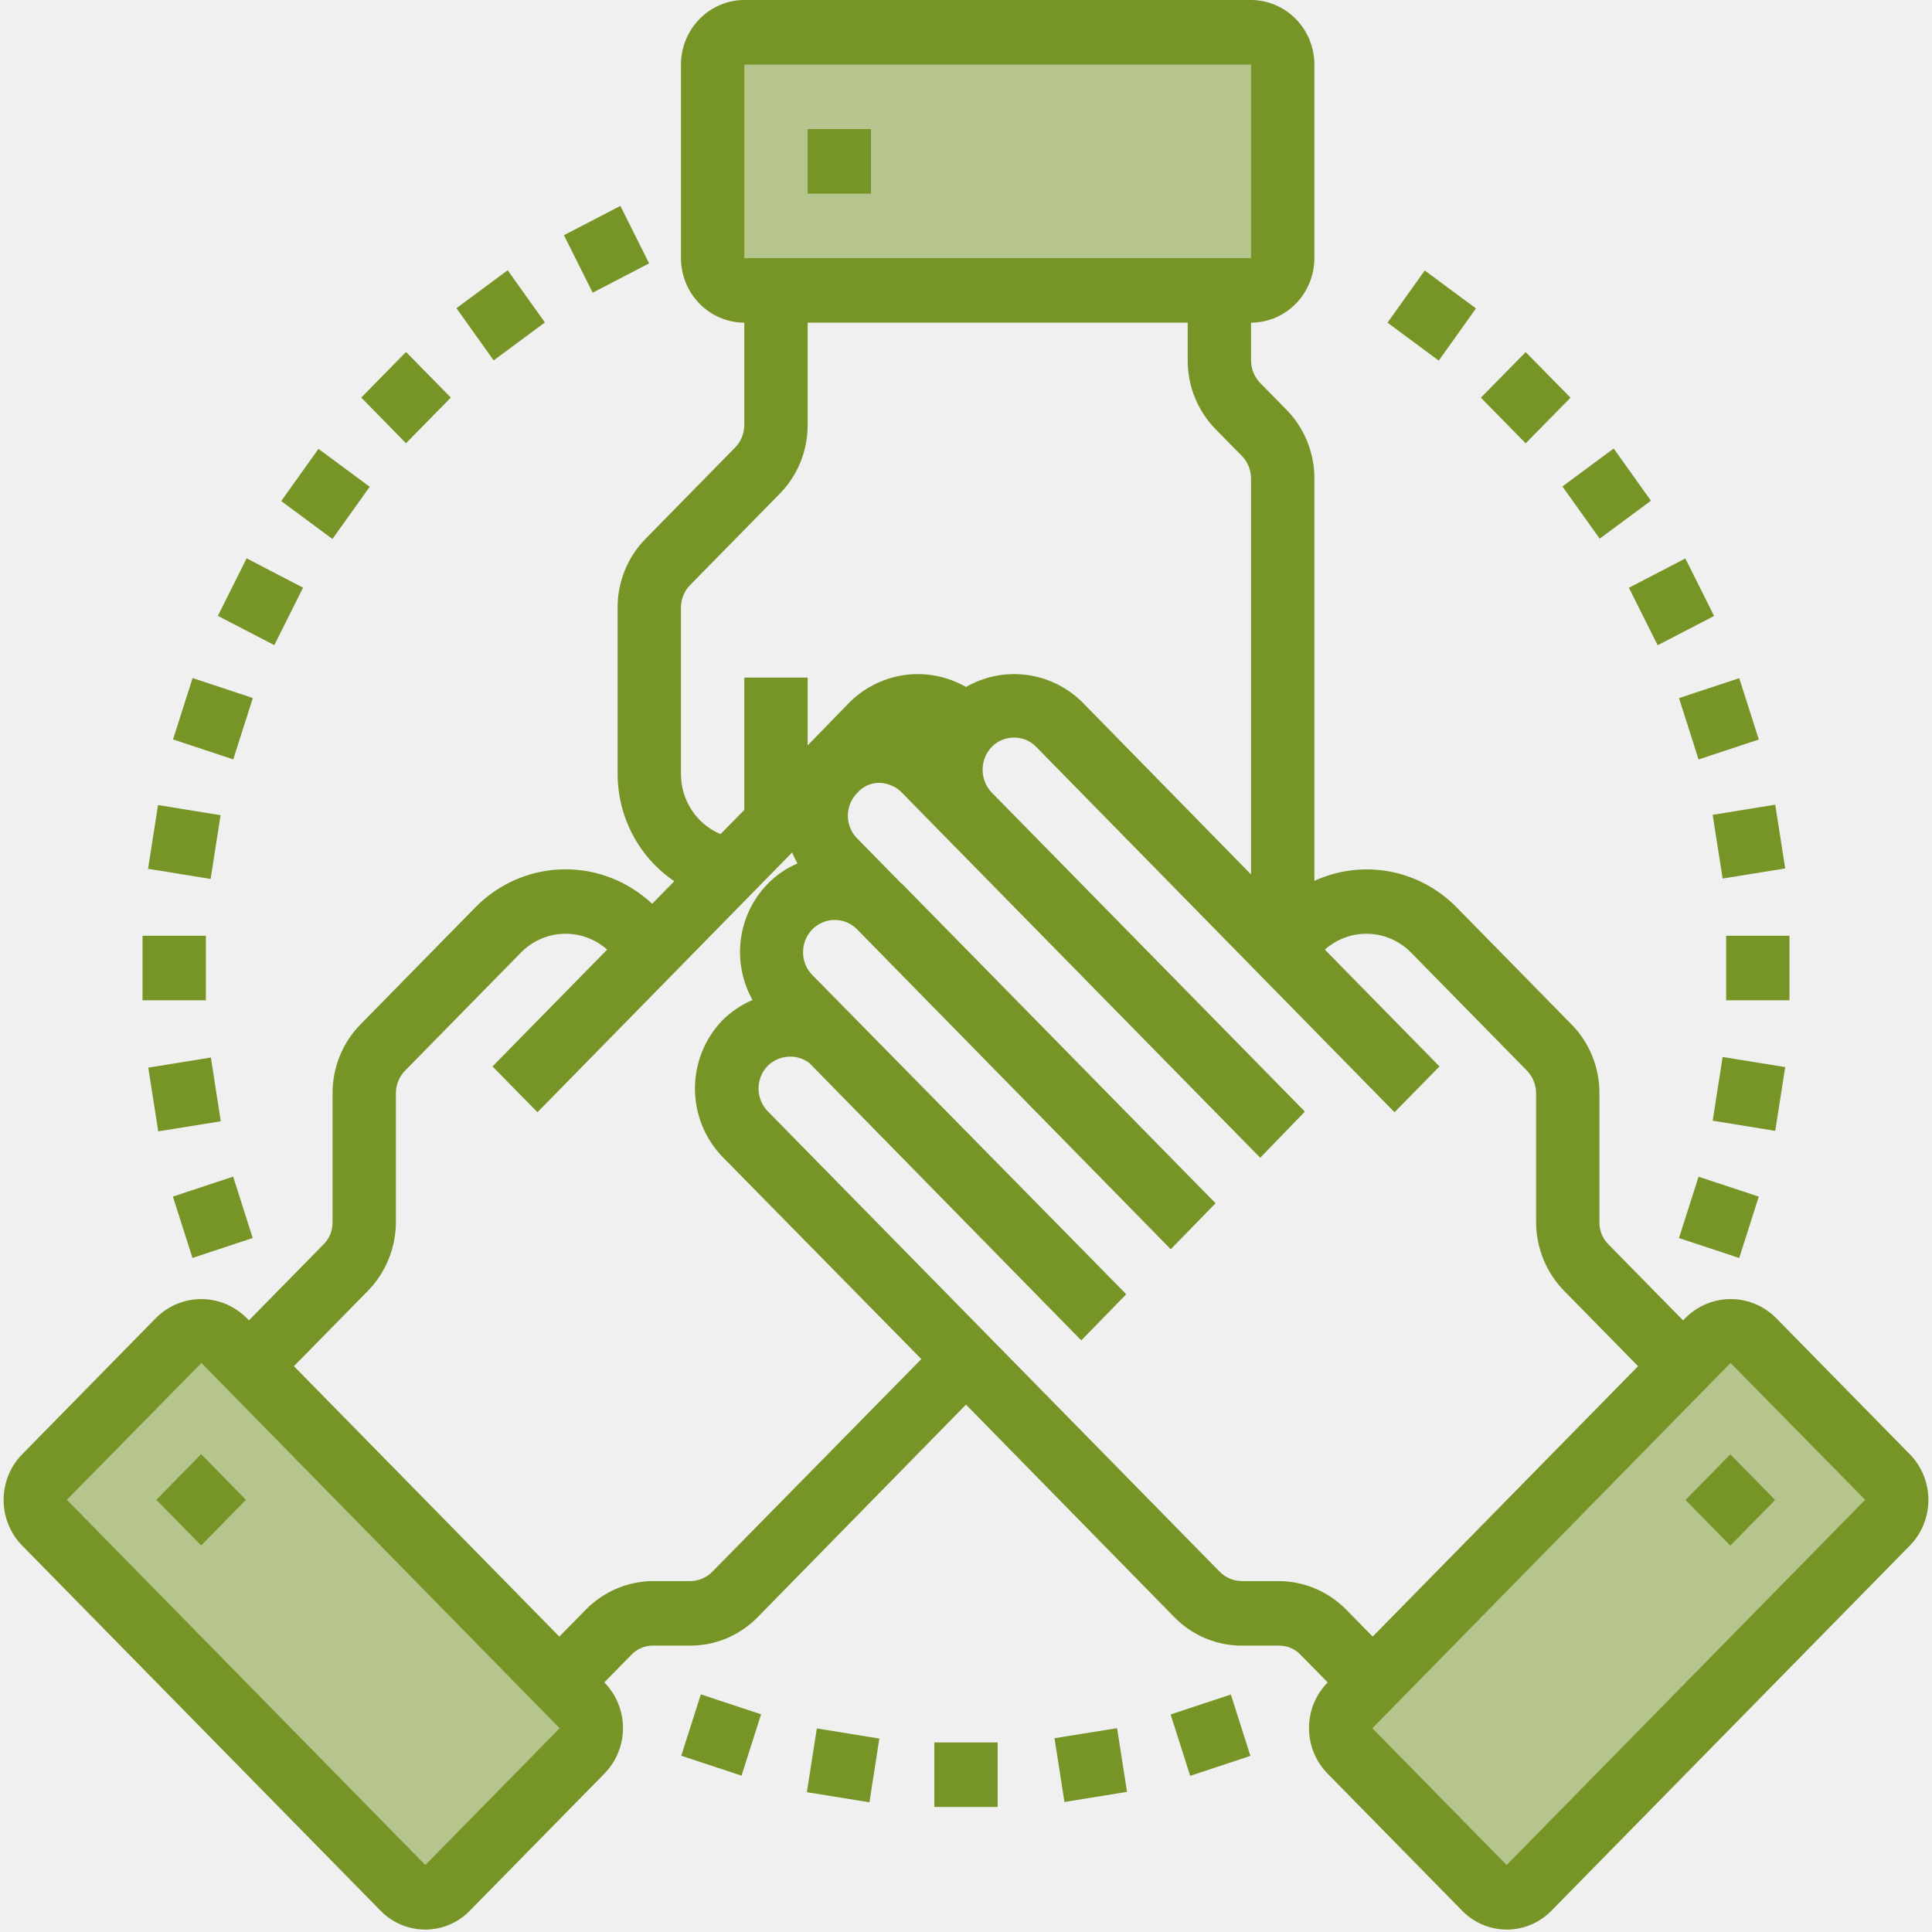
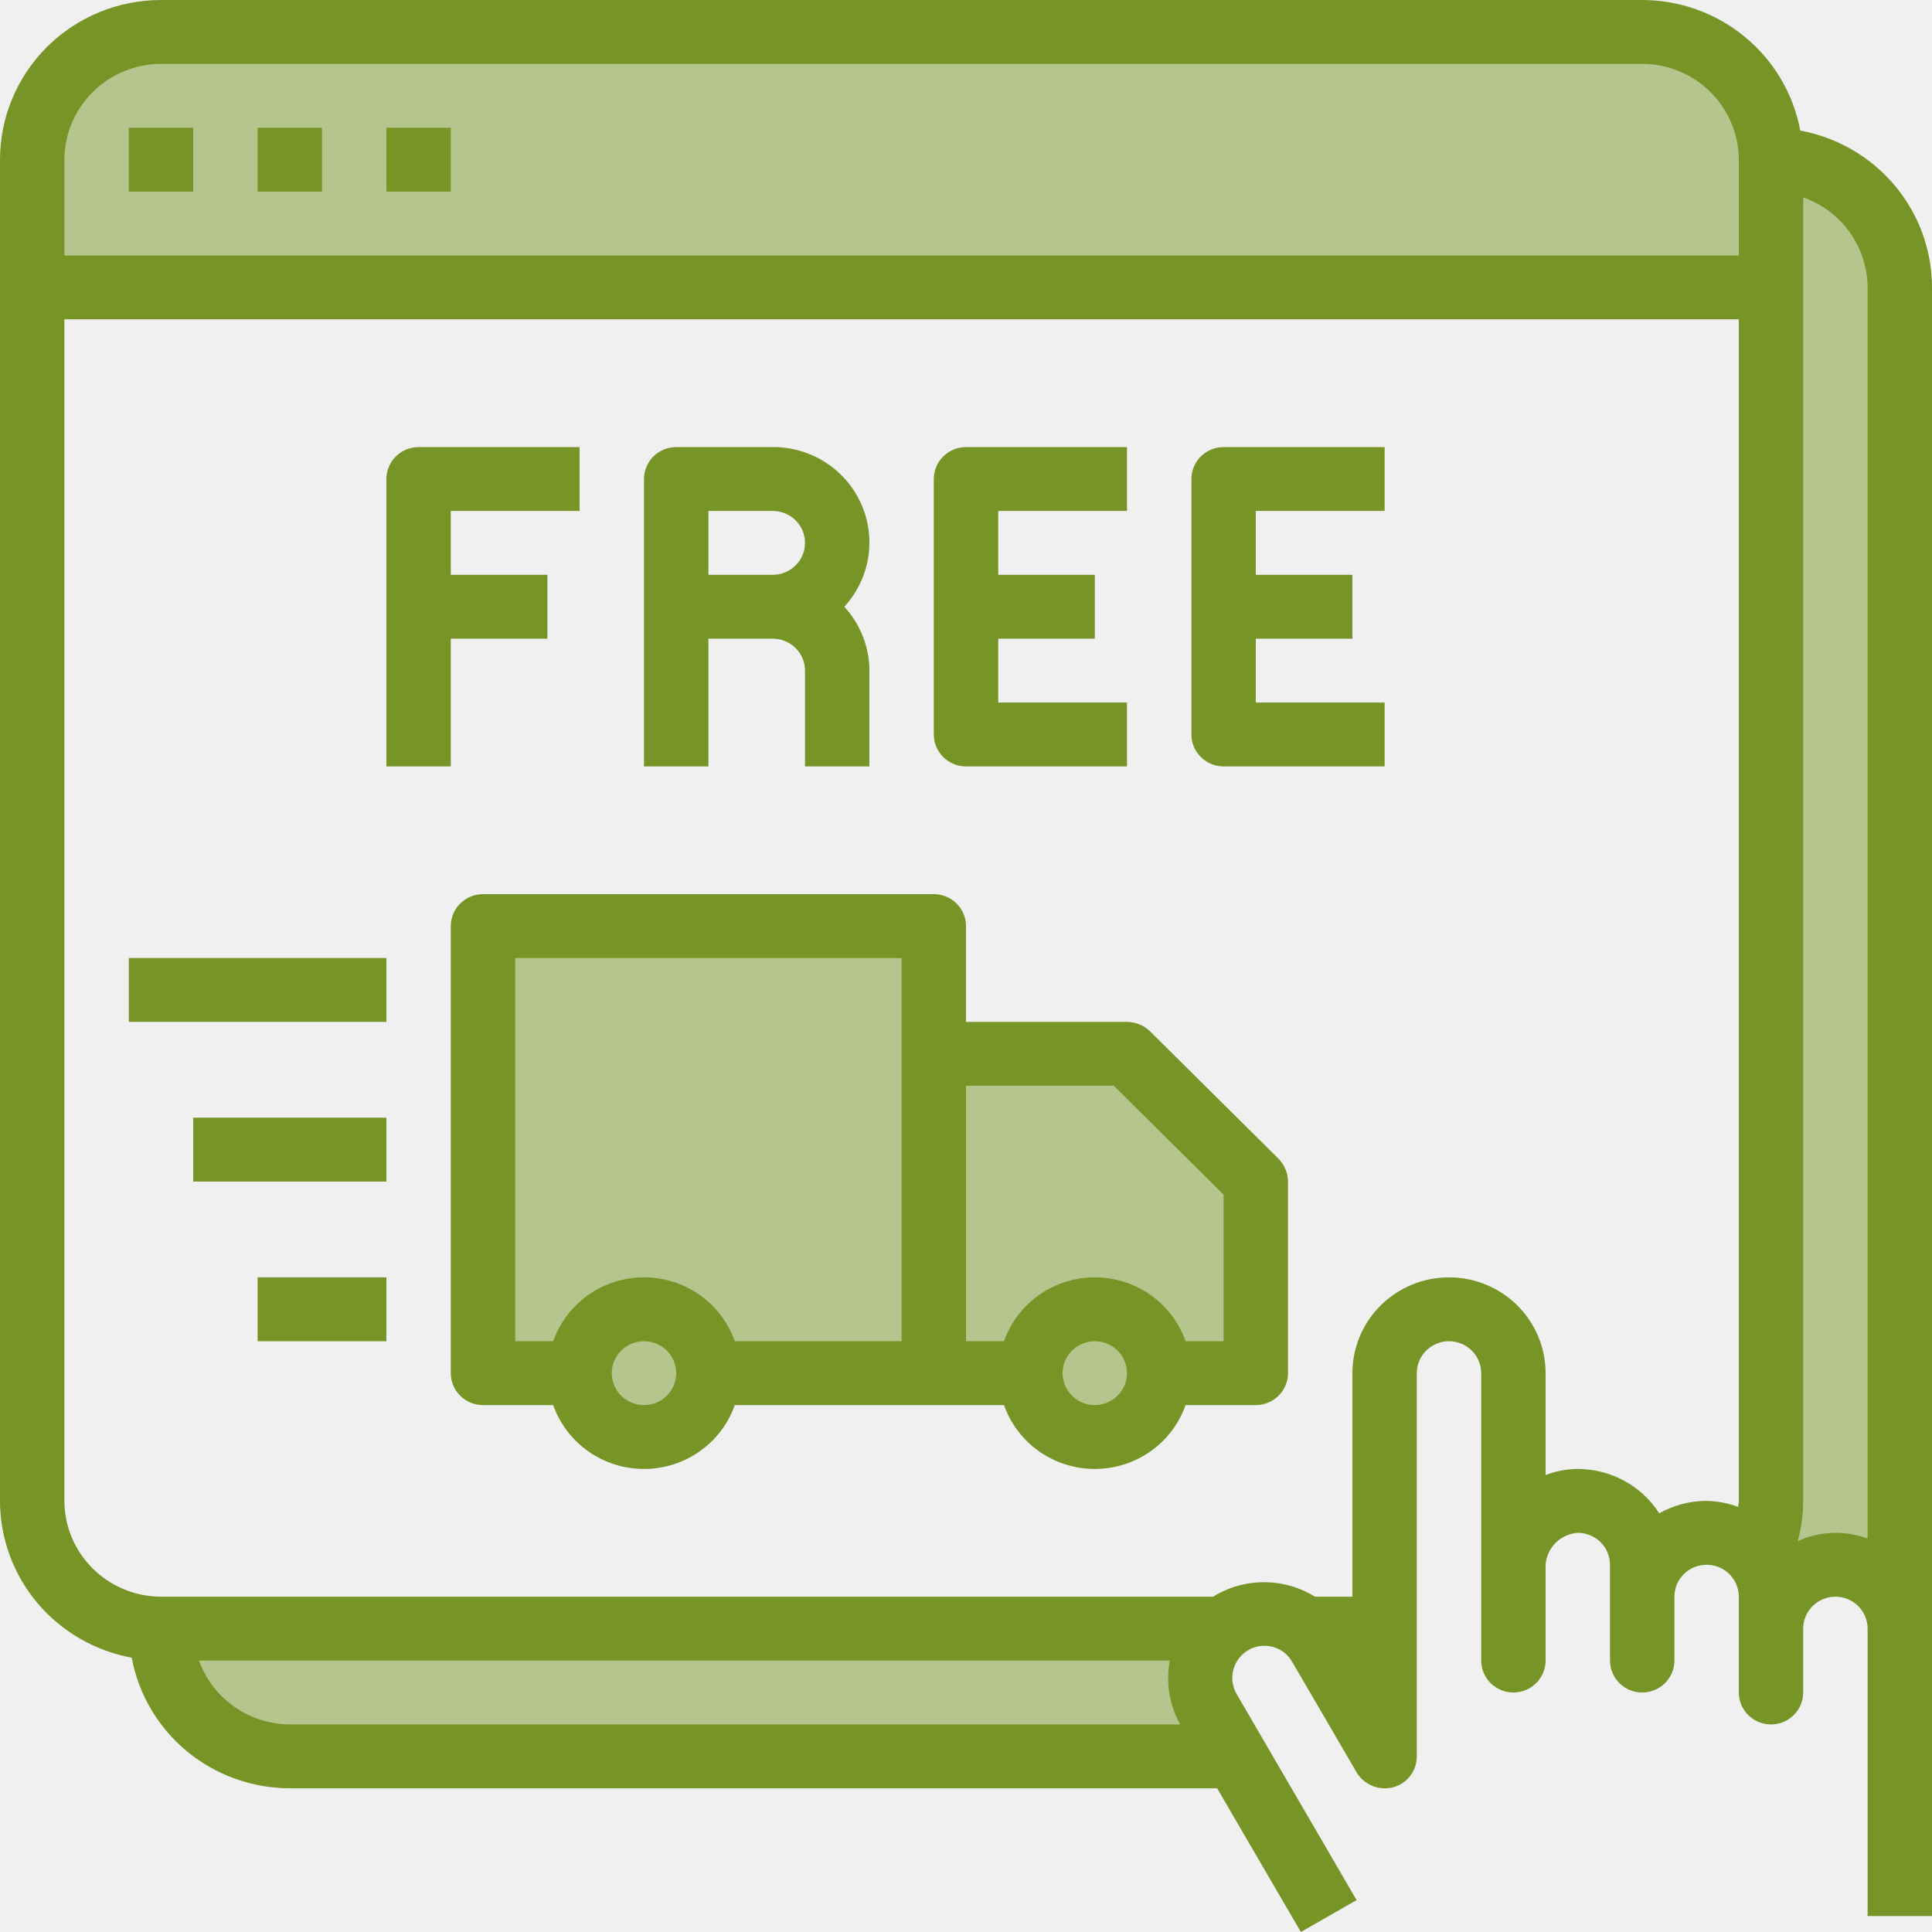
<svg xmlns="http://www.w3.org/2000/svg" width="52" height="52" viewBox="0 0 52 52" fill="none">
-   <g clip-path="url(#clip0_34_934)">
-     <path d="M36.946 45.282L45.3 36.771L45.982 36.077C46.059 35.994 46.153 35.928 46.256 35.884C46.359 35.839 46.47 35.816 46.583 35.816C46.695 35.816 46.806 35.839 46.909 35.884C47.012 35.928 47.106 35.994 47.184 36.077L50.798 39.759C50.957 39.922 51.046 40.142 51.046 40.371C51.046 40.6 50.957 40.821 50.798 40.983L41.157 50.815C40.996 50.977 40.778 51.069 40.551 51.069C40.325 51.069 40.107 50.977 39.946 50.815L36.332 47.123C36.173 46.961 36.084 46.741 36.084 46.511C36.084 46.282 36.173 46.062 36.332 45.899L36.946 45.282Z" fill="#B6C48D" />
-     <path d="M15.063 45.282L15.668 45.899C15.827 46.062 15.916 46.282 15.916 46.511C15.916 46.741 15.827 46.961 15.668 47.123L12.054 50.815C11.893 50.977 11.675 51.069 11.448 51.069C11.222 51.069 11.004 50.977 10.843 50.815L1.202 40.983C1.043 40.821 0.954 40.6 0.954 40.371C0.954 40.142 1.043 39.922 1.202 39.759L4.816 36.077C4.895 35.993 4.989 35.928 5.093 35.883C5.197 35.838 5.309 35.815 5.422 35.816C5.533 35.817 5.643 35.84 5.746 35.885C5.848 35.93 5.941 35.995 6.018 36.077L6.7 36.771L15.055 45.282H15.063Z" fill="#B6C48D" />
-     <path d="M19.18 6.314V1.737C19.18 1.507 19.27 1.286 19.43 1.123C19.59 0.96 19.807 0.868 20.033 0.868H33.672C33.898 0.868 34.115 0.96 34.275 1.123C34.435 1.286 34.525 1.507 34.525 1.737V6.948C34.525 7.178 34.435 7.399 34.275 7.562C34.115 7.725 33.898 7.816 33.672 7.816H20.033C19.807 7.816 19.59 7.725 19.43 7.562C19.27 7.399 19.18 7.178 19.18 6.948V6.314Z" fill="#B6C48D" />
-     <path d="M21.738 3.474H23.443V5.211H21.738V3.474Z" fill="#779426" />
-     <path d="M4.208 40.368L5.414 39.139L6.619 40.368L5.414 41.596L4.208 40.368Z" fill="#779426" />
-     <path d="M51.403 39.142L47.789 35.46C47.465 35.142 47.032 34.965 46.583 34.965C46.133 34.965 45.7 35.142 45.376 35.46L45.3 35.538L43.296 33.497C43.217 33.42 43.153 33.327 43.111 33.224C43.068 33.121 43.047 33.01 43.049 32.898V29.424C43.05 29.081 42.984 28.74 42.855 28.423C42.727 28.105 42.538 27.817 42.299 27.574L39.188 24.404C38.696 23.91 38.068 23.578 37.388 23.454C36.708 23.331 36.007 23.419 35.377 23.709V12.88C35.378 12.536 35.312 12.196 35.183 11.878C35.054 11.561 34.865 11.272 34.627 11.03L33.928 10.318C33.847 10.237 33.783 10.141 33.739 10.035C33.695 9.929 33.673 9.816 33.672 9.701V8.685C34.124 8.683 34.557 8.5 34.876 8.175C35.196 7.849 35.376 7.408 35.377 6.948V1.737C35.376 1.277 35.196 0.836 34.876 0.51C34.557 0.185 34.124 0.001 33.672 0H20.033C19.581 0.001 19.148 0.185 18.829 0.51C18.509 0.836 18.329 1.277 18.328 1.737V6.948C18.329 7.408 18.509 7.849 18.829 8.175C19.148 8.5 19.581 8.683 20.033 8.685V11.438C20.032 11.553 20.009 11.666 19.966 11.772C19.922 11.878 19.858 11.974 19.777 12.054L17.373 14.504C17.134 14.746 16.945 15.035 16.817 15.352C16.688 15.67 16.622 16.01 16.623 16.353V20.843C16.626 21.413 16.767 21.974 17.033 22.475C17.299 22.976 17.683 23.403 18.149 23.718L17.552 24.326C16.904 23.716 16.049 23.383 15.167 23.398C14.284 23.412 13.441 23.773 12.812 24.404L9.701 27.574C9.462 27.817 9.273 28.105 9.145 28.423C9.016 28.74 8.95 29.081 8.951 29.424V32.898C8.952 33.012 8.93 33.125 8.886 33.23C8.842 33.334 8.777 33.428 8.695 33.506L6.7 35.538L6.624 35.46C6.299 35.142 5.867 34.965 5.417 34.965C4.968 34.965 4.535 35.142 4.211 35.46L0.597 39.142C0.438 39.303 0.312 39.495 0.227 39.706C0.141 39.917 0.097 40.143 0.097 40.371C0.097 40.599 0.141 40.825 0.227 41.036C0.312 41.247 0.438 41.439 0.597 41.6L10.238 51.422C10.396 51.585 10.584 51.714 10.791 51.802C10.998 51.889 11.22 51.935 11.444 51.935C11.669 51.935 11.891 51.889 12.098 51.802C12.305 51.714 12.493 51.585 12.65 51.422L16.265 47.74C16.424 47.579 16.551 47.388 16.637 47.177C16.723 46.966 16.768 46.74 16.768 46.511C16.768 46.283 16.723 46.056 16.637 45.846C16.551 45.635 16.424 45.443 16.265 45.282L16.989 44.544C17.065 44.463 17.156 44.398 17.258 44.355C17.359 44.312 17.468 44.29 17.578 44.292H18.575C18.912 44.293 19.246 44.226 19.558 44.095C19.869 43.964 20.152 43.771 20.391 43.528L26 37.805L31.609 43.528C31.847 43.771 32.13 43.964 32.442 44.095C32.754 44.226 33.088 44.293 33.425 44.292H34.422C34.534 44.291 34.645 44.313 34.748 44.358C34.851 44.403 34.943 44.469 35.019 44.553L35.735 45.282C35.576 45.443 35.449 45.635 35.363 45.846C35.277 46.056 35.232 46.283 35.232 46.511C35.232 46.74 35.277 46.966 35.363 47.177C35.449 47.388 35.576 47.579 35.735 47.74L39.349 51.422C39.507 51.585 39.695 51.714 39.902 51.802C40.109 51.889 40.331 51.935 40.556 51.935C40.78 51.935 41.002 51.889 41.209 51.802C41.416 51.714 41.604 51.585 41.762 51.422L51.403 41.6C51.562 41.439 51.688 41.247 51.773 41.036C51.859 40.825 51.903 40.599 51.903 40.371C51.903 40.143 51.859 39.917 51.773 39.706C51.688 39.495 51.562 39.303 51.403 39.142ZM20.033 1.737H33.672V6.948H20.033V1.737ZM18.328 16.353C18.328 16.238 18.351 16.125 18.395 16.019C18.439 15.913 18.503 15.817 18.584 15.737L20.988 13.288C21.226 13.045 21.415 12.757 21.544 12.439C21.673 12.122 21.738 11.781 21.738 11.438V8.685H31.967V9.701C31.966 10.044 32.032 10.385 32.161 10.702C32.29 11.02 32.479 11.308 32.717 11.551L33.416 12.263C33.497 12.343 33.561 12.439 33.605 12.545C33.649 12.651 33.672 12.765 33.672 12.88V23.536L29.103 18.872C28.693 18.48 28.171 18.232 27.613 18.163C27.055 18.095 26.49 18.209 26 18.49C25.51 18.209 24.945 18.095 24.387 18.163C23.829 18.232 23.307 18.48 22.897 18.872L21.738 20.062V18.238H20.033V21.799L19.393 22.45C19.08 22.319 18.811 22.097 18.622 21.811C18.432 21.525 18.33 21.189 18.328 20.843V16.353ZM11.448 50.198L1.799 40.367L5.422 36.684L15.063 46.516L11.448 50.198ZM19.18 42.295C19.101 42.377 19.007 42.442 18.903 42.487C18.799 42.532 18.688 42.555 18.575 42.555H17.578C16.9 42.558 16.251 42.833 15.771 43.32L15.054 44.049L7.911 36.771L9.897 34.748C10.38 34.257 10.652 33.592 10.656 32.898V29.424C10.656 29.309 10.679 29.195 10.723 29.09C10.767 28.984 10.831 28.888 10.912 28.807L14.023 25.637C14.328 25.328 14.737 25.147 15.167 25.133C15.598 25.118 16.017 25.271 16.342 25.559L13.256 28.703L14.466 29.936L21.32 22.945C21.363 23.046 21.412 23.145 21.465 23.24C21.165 23.367 20.892 23.553 20.664 23.788C20.268 24.191 20.014 24.715 19.94 25.28C19.866 25.845 19.977 26.419 20.254 26.914C19.957 27.042 19.685 27.224 19.453 27.453C18.974 27.943 18.705 28.606 18.705 29.298C18.705 29.99 18.974 30.653 19.453 31.144L24.798 36.58L19.18 42.295ZM34.422 42.555H33.425C33.312 42.555 33.201 42.532 33.097 42.487C32.993 42.442 32.899 42.377 32.82 42.295L20.664 29.91C20.505 29.748 20.416 29.527 20.416 29.298C20.416 29.069 20.505 28.849 20.664 28.686C20.812 28.542 21.004 28.456 21.208 28.441C21.412 28.427 21.614 28.486 21.78 28.608L29.103 36.077L30.305 34.843L30.296 34.835L30.305 34.826L21.866 26.245C21.705 26.083 21.614 25.862 21.614 25.632C21.613 25.401 21.702 25.18 21.861 25.017C22.021 24.853 22.237 24.761 22.463 24.76C22.69 24.759 22.907 24.85 23.067 25.012L31.507 33.619H31.515L32.717 32.386L24.278 23.788C24.27 23.788 24.27 23.779 24.261 23.779L23.076 22.572C22.995 22.492 22.931 22.396 22.887 22.29C22.843 22.184 22.82 22.07 22.82 21.955C22.82 21.84 22.843 21.726 22.887 21.62C22.931 21.514 22.995 21.419 23.076 21.338C23.187 21.212 23.334 21.125 23.496 21.089C23.658 21.053 23.828 21.071 23.98 21.139C24.094 21.179 24.196 21.248 24.278 21.338L25.48 22.563L33.919 31.161L35.121 29.919L26.691 21.33C26.534 21.166 26.447 20.946 26.447 20.718C26.447 20.489 26.534 20.269 26.691 20.105C26.769 20.024 26.864 19.959 26.968 19.916C27.072 19.873 27.183 19.851 27.296 19.853C27.407 19.851 27.517 19.873 27.62 19.916C27.722 19.959 27.815 20.024 27.892 20.105L37.534 29.936L38.744 28.703L35.658 25.559C35.983 25.271 36.402 25.118 36.833 25.133C37.263 25.147 37.672 25.328 37.977 25.637L41.089 28.807C41.169 28.888 41.233 28.984 41.277 29.09C41.321 29.195 41.344 29.309 41.344 29.424V32.898C41.347 33.588 41.616 34.25 42.094 34.739L44.089 36.771L36.946 44.049L36.238 43.328C35.757 42.837 35.104 42.559 34.422 42.555ZM40.551 50.198L36.937 46.516L46.578 36.684L50.201 40.367L40.551 50.198Z" fill="#779426" />
-     <path d="M45.366 40.372L46.572 39.144L47.777 40.372L46.572 41.6L45.366 40.372Z" fill="#779426" />
-     <path d="M25.148 46.898H26.852V48.635H25.148V46.898Z" fill="#779426" />
-     <path d="M28.382 46.785L30.066 46.513L30.334 48.228L28.65 48.501L28.382 46.785Z" fill="#779426" />
-     <path d="M31.507 46.145L33.129 45.608L33.655 47.26L32.034 47.797L31.507 46.145Z" fill="#779426" />
-     <path d="M45.19 33.323L45.717 31.671L47.338 32.207L46.811 33.859L45.19 33.323Z" fill="#779426" />
-     <path d="M46.097 30.164L46.365 28.449L48.049 28.721L47.781 30.437L46.097 30.164Z" fill="#779426" />
-     <path d="M46.459 25.186H48.164V26.923H46.459V25.186Z" fill="#779426" />
-     <path d="M46.097 21.931L47.781 21.658L48.049 23.374L46.365 23.646L46.097 21.931Z" fill="#779426" />
-     <path d="M45.191 18.789L46.812 18.253L47.339 19.904L45.717 20.441L45.191 18.789Z" fill="#779426" />
-     <path d="M43.842 15.82L45.361 15.031L46.135 16.579L44.616 17.367L43.842 15.82Z" fill="#779426" />
-     <path d="M42.053 13.093L43.433 12.072L44.435 13.477L43.056 14.498L42.053 13.093Z" fill="#779426" />
-     <path d="M39.858 10.704L41.064 9.476L42.27 10.704L41.064 11.932L39.858 10.704Z" fill="#779426" />
-     <path d="M37.345 8.685L38.347 7.28L39.726 8.301L38.724 9.706L37.345 8.685Z" fill="#779426" />
-     <path d="M15.178 6.33L16.697 5.542L17.471 7.089L15.952 7.878L15.178 6.33Z" fill="#779426" />
-     <path d="M12.285 8.295L13.664 7.274L14.666 8.679L13.287 9.7L12.285 8.295Z" fill="#779426" />
-     <path d="M9.723 10.701L10.928 9.473L12.134 10.701L10.928 11.93L9.723 10.701Z" fill="#779426" />
-     <path d="M7.569 13.486L8.572 12.081L9.951 13.102L8.948 14.507L7.569 13.486Z" fill="#779426" />
-     <path d="M5.864 16.576L6.638 15.028L8.157 15.817L7.383 17.364L5.864 16.576Z" fill="#779426" />
-     <path d="M4.657 19.902L5.184 18.25L6.805 18.787L6.278 20.439L4.657 19.902Z" fill="#779426" />
-     <path d="M3.985 23.384L4.253 21.669L5.937 21.941L5.669 23.657L3.985 23.384Z" fill="#779426" />
-     <path d="M3.836 25.186H5.541V26.923H3.836V25.186Z" fill="#779426" />
-     <path d="M3.991 28.736L5.675 28.463L5.943 30.179L4.259 30.451L3.991 28.736Z" fill="#779426" />
-     <path d="M4.654 32.206L6.275 31.669L6.802 33.321L5.18 33.858L4.654 32.206Z" fill="#779426" />
-     <path d="M18.336 47.256L18.863 45.604L20.485 46.141L19.958 47.792L18.336 47.256Z" fill="#779426" />
-     <path d="M21.717 48.237L21.985 46.521L23.668 46.794L23.401 48.509L21.717 48.237Z" fill="#779426" />
+   <g clip-path="url(#clip0_34_931)">
+     <path d="M51.133 7.736V43.835C51.13 43.38 50.946 42.945 50.622 42.623C50.297 42.301 49.859 42.119 49.4 42.116C48.941 42.117 48.501 42.299 48.176 42.621C47.851 42.943 47.668 43.379 47.667 43.835V42.975C47.669 42.595 47.541 42.225 47.303 41.927C47.543 41.452 47.667 40.928 47.667 40.397V4.298C48.586 4.298 49.468 4.66 50.118 5.305C50.768 5.949 51.133 6.824 51.133 7.736Z" fill="#B6C48D" />
+     <path d="M47.667 4.298V7.736H0.867V4.298C0.867 3.386 1.232 2.511 1.882 1.866C2.532 1.222 3.414 0.859 4.333 0.859H44.2C45.119 0.859 46.001 1.222 46.651 1.866C47.301 2.511 47.667 3.386 47.667 4.298Z" fill="#B6C48D" />
+     <path d="M37.267 43.835V47.273L35.533 44.299C35.432 44.122 35.3 43.965 35.143 43.835H37.267Z" fill="#B6C48D" />
+     <path d="M33.8 31.802V36.959H31.2C31.2 36.503 31.017 36.066 30.692 35.743C30.367 35.421 29.926 35.24 29.467 35.24C29.007 35.24 28.566 35.421 28.241 35.743C27.916 36.066 27.733 36.503 27.733 36.959H25.133V28.364H30.333L33.8 31.802Z" fill="#B6C48D" />
+     <path d="M32.535 46.018L33.263 47.273H7.8C6.881 47.273 5.999 46.91 5.349 46.266C4.699 45.621 4.333 44.746 4.333 43.835H32.916C32.603 44.096 32.393 44.458 32.323 44.857C32.254 45.257 32.328 45.668 32.535 46.018Z" fill="#B6C48D" />
+     <path d="M29.467 38.678C30.424 38.678 31.2 37.908 31.2 36.959C31.2 36.009 30.424 35.24 29.467 35.24C28.509 35.24 27.733 36.009 27.733 36.959C27.733 37.908 28.509 38.678 29.467 38.678Z" fill="#B6C48D" />
+     <path d="M25.133 28.364V36.959H19.067C19.067 36.503 18.884 36.066 18.559 35.743C18.234 35.421 17.793 35.24 17.333 35.24C16.874 35.24 16.433 35.421 16.108 35.743C15.783 36.066 15.6 36.503 15.6 36.959H13V24.926H25.133V28.364Z" fill="#B6C48D" />
+     <path d="M17.333 38.678C18.291 38.678 19.067 37.908 19.067 36.959C19.067 36.009 18.291 35.24 17.333 35.24C16.376 35.24 15.6 36.009 15.6 36.959C15.6 37.908 16.376 38.678 17.333 38.678Z" fill="#B6C48D" />
+     <path d="M12.133 17.19H14.733V15.471H12.133V13.752H15.6V12.033H11.267C11.037 12.033 10.816 12.124 10.654 12.285C10.491 12.446 10.4 12.665 10.4 12.893V20.628H12.133V17.19Z" fill="#779426" />
+     <path d="M26 20.628H30.333V18.909H26.867V17.19H29.467V15.471H26.867V13.752H30.333V12.033H26C25.77 12.033 25.55 12.124 25.387 12.285C25.225 12.446 25.133 12.665 25.133 12.893V19.769C25.133 19.997 25.225 20.215 25.387 20.376C25.55 20.538 25.77 20.628 26 20.628Z" fill="#779426" />
+     <path d="M32.067 12.893V19.769C32.067 19.997 32.158 20.215 32.321 20.376C32.483 20.538 32.703 20.628 32.933 20.628H37.267V18.909H33.8V17.19H36.4V15.471H33.8V13.752H37.267V12.033H32.933C32.703 12.033 32.483 12.124 32.321 12.285C32.158 12.446 32.067 12.665 32.067 12.893Z" fill="#779426" />
+     <path d="M19.067 19.769V17.19H20.8C21.03 17.19 21.25 17.281 21.413 17.442C21.575 17.603 21.667 17.822 21.667 18.05V20.628H23.4V18.05C23.398 17.413 23.157 16.8 22.724 16.331C23.063 15.962 23.286 15.504 23.367 15.011C23.447 14.519 23.382 14.014 23.177 13.559C22.973 13.103 22.64 12.716 22.218 12.445C21.796 12.174 21.303 12.031 20.8 12.033H18.2C17.97 12.033 17.75 12.124 17.587 12.285C17.425 12.446 17.333 12.665 17.333 12.893V20.628H19.067V19.769ZM19.067 13.752H20.8C21.03 13.752 21.25 13.843 21.413 14.004C21.575 14.165 21.667 14.384 21.667 14.612C21.667 14.839 21.575 15.058 21.413 15.219C21.25 15.38 21.03 15.471 20.8 15.471H19.067V13.752Z" fill="#779426" />
+     <path d="M6.933 34.38H10.4V36.099H6.933V34.38Z" fill="#779426" />
+     <path d="M5.2 30.083H10.4V31.802H5.2V30.083Z" fill="#779426" />
+     <path d="M3.467 25.785H10.4V27.504H3.467V25.785Z" fill="#779426" />
+     <path d="M48.455 3.515C48.271 2.529 47.745 1.638 46.968 0.996C46.191 0.353 45.212 0.001 44.2 0H4.333C3.184 0 2.082 0.453 1.269 1.259C0.457 2.065 0 3.158 0 4.298V40.397C0.001 41.4 0.356 42.371 1.004 43.142C1.651 43.912 2.55 44.434 3.545 44.617C3.729 45.603 4.255 46.495 5.032 47.137C5.809 47.779 6.789 48.131 7.8 48.132H32.76L35.013 52L36.513 51.141L33.28 45.588C33.167 45.389 33.137 45.154 33.197 44.934C33.257 44.714 33.402 44.526 33.601 44.411C33.699 44.354 33.807 44.317 33.92 44.303C34.033 44.288 34.147 44.296 34.257 44.325C34.367 44.355 34.469 44.406 34.559 44.475C34.649 44.544 34.724 44.63 34.779 44.729L36.513 47.703C36.61 47.866 36.758 47.993 36.935 48.066C37.111 48.139 37.307 48.153 37.492 48.106C37.677 48.057 37.84 47.949 37.956 47.798C38.072 47.647 38.134 47.462 38.133 47.273V36.959C38.133 36.731 38.225 36.512 38.387 36.351C38.55 36.19 38.77 36.099 39 36.099C39.23 36.099 39.45 36.19 39.613 36.351C39.775 36.512 39.867 36.731 39.867 36.959V44.694C39.867 44.922 39.958 45.141 40.12 45.302C40.283 45.463 40.504 45.554 40.733 45.554C40.963 45.554 41.184 45.463 41.346 45.302C41.509 45.141 41.6 44.922 41.6 44.694V42.116C41.615 41.893 41.711 41.683 41.871 41.525C42.03 41.366 42.242 41.271 42.467 41.256C42.697 41.256 42.917 41.347 43.08 41.508C43.242 41.669 43.333 41.888 43.333 42.116V44.694C43.333 44.922 43.425 45.141 43.587 45.302C43.75 45.463 43.97 45.554 44.2 45.554C44.43 45.554 44.65 45.463 44.813 45.302C44.975 45.141 45.067 44.922 45.067 44.694V42.975C45.067 42.747 45.158 42.529 45.321 42.367C45.483 42.206 45.703 42.116 45.933 42.116C46.163 42.116 46.384 42.206 46.546 42.367C46.709 42.529 46.8 42.747 46.8 42.975V45.554C46.8 45.782 46.891 46 47.054 46.161C47.216 46.323 47.437 46.413 47.667 46.413C47.897 46.413 48.117 46.323 48.279 46.161C48.442 46 48.533 45.782 48.533 45.554V43.835C48.533 43.607 48.625 43.388 48.787 43.227C48.95 43.066 49.17 42.975 49.4 42.975C49.63 42.975 49.85 43.066 50.013 43.227C50.175 43.388 50.267 43.607 50.267 43.835V51.57H52V7.736C51.999 6.732 51.644 5.761 50.996 4.991C50.349 4.22 49.45 3.698 48.455 3.515ZM7.8 46.413C7.264 46.41 6.742 46.244 6.304 45.936C5.867 45.629 5.536 45.195 5.356 44.694H31.486C31.375 45.282 31.473 45.889 31.763 46.413H7.8ZM46.8 40.397C46.8 40.448 46.783 40.5 46.783 40.56C46.511 40.457 46.224 40.402 45.933 40.397C45.486 40.395 45.047 40.511 44.659 40.732C44.425 40.366 44.101 40.065 43.717 39.856C43.334 39.647 42.904 39.537 42.467 39.537C42.17 39.539 41.877 39.594 41.6 39.7V36.959C41.6 36.275 41.326 35.619 40.839 35.135C40.351 34.652 39.69 34.38 39 34.38C38.31 34.38 37.649 34.652 37.161 35.135C36.674 35.619 36.4 36.275 36.4 36.959V42.975H35.395C34.997 42.729 34.54 42.594 34.072 42.585C33.603 42.576 33.141 42.693 32.734 42.924L32.656 42.975H4.333C3.644 42.973 2.984 42.701 2.497 42.218C2.01 41.735 1.735 41.08 1.733 40.397V8.595H46.8V40.397ZM46.8 6.876H1.733V4.298C1.735 3.614 2.01 2.96 2.497 2.476C2.984 1.993 3.644 1.721 4.333 1.719H44.2C44.889 1.721 45.549 1.993 46.036 2.476C46.523 2.96 46.798 3.614 46.8 4.298V6.876ZM50.267 41.411C49.964 41.298 49.642 41.246 49.319 41.258C48.996 41.27 48.679 41.345 48.386 41.48C48.483 41.127 48.532 40.763 48.533 40.397V5.312C49.038 5.49 49.476 5.819 49.786 6.252C50.096 6.686 50.264 7.204 50.267 7.736V41.411Z" fill="#779426" />
+     <path d="M34.415 31.191L30.949 27.753C30.783 27.595 30.563 27.506 30.333 27.504H26V24.926C26 24.698 25.909 24.479 25.746 24.318C25.584 24.157 25.363 24.066 25.133 24.066H13C12.77 24.066 12.55 24.157 12.387 24.318C12.225 24.479 12.133 24.698 12.133 24.926V36.959C12.133 37.187 12.225 37.405 12.387 37.566C12.55 37.728 12.77 37.818 13 37.818H14.889C15.067 38.321 15.397 38.756 15.835 39.064C16.273 39.372 16.797 39.537 17.333 39.537C17.87 39.537 18.394 39.372 18.831 39.064C19.269 38.756 19.6 38.321 19.777 37.818H27.023C27.2 38.321 27.531 38.756 27.968 39.064C28.406 39.372 28.93 39.537 29.467 39.537C30.003 39.537 30.527 39.372 30.965 39.064C31.403 38.756 31.733 38.321 31.911 37.818H33.8C34.03 37.818 34.25 37.728 34.413 37.566C34.575 37.405 34.667 37.187 34.667 36.959V31.802C34.665 31.574 34.575 31.355 34.415 31.191ZM17.333 37.818C17.162 37.818 16.994 37.768 16.852 37.673C16.709 37.579 16.598 37.445 16.533 37.288C16.467 37.13 16.45 36.958 16.483 36.791C16.517 36.624 16.599 36.471 16.721 36.351C16.842 36.231 16.996 36.149 17.164 36.116C17.332 36.083 17.507 36.099 17.665 36.165C17.823 36.23 17.959 36.34 18.054 36.481C18.149 36.623 18.2 36.789 18.2 36.959C18.2 37.187 18.109 37.405 17.946 37.566C17.784 37.728 17.563 37.818 17.333 37.818ZM24.267 36.099H19.777C19.6 35.597 19.269 35.161 18.831 34.853C18.394 34.545 17.87 34.38 17.333 34.38C16.797 34.38 16.273 34.545 15.835 34.853C15.397 35.161 15.067 35.597 14.889 36.099H13.867V25.785H24.267V36.099ZM29.467 37.818C29.295 37.818 29.128 37.768 28.985 37.673C28.843 37.579 28.732 37.445 28.666 37.288C28.6 37.13 28.583 36.958 28.617 36.791C28.65 36.624 28.733 36.471 28.854 36.351C28.975 36.231 29.129 36.149 29.298 36.116C29.466 36.083 29.64 36.099 29.798 36.165C29.957 36.23 30.092 36.34 30.187 36.481C30.282 36.623 30.333 36.789 30.333 36.959C30.333 37.187 30.242 37.405 30.079 37.566C29.917 37.728 29.697 37.818 29.467 37.818ZM32.933 36.099H31.911C31.733 35.597 31.403 35.161 30.965 34.853C30.527 34.545 30.003 34.38 29.467 34.38C28.93 34.38 28.406 34.545 27.968 34.853C27.531 35.161 27.2 35.597 27.023 36.099H26V29.223H29.978L32.933 32.154V36.099Z" fill="#779426" />
+     <path d="M3.467 3.438H5.2V5.157H3.467V3.438Z" fill="#779426" />
+     <path d="M6.933 3.438H8.667V5.157H6.933V3.438Z" fill="#779426" />
+     <path d="M10.4 3.438H12.133V5.157H10.4V3.438Z" fill="#779426" />
  </g>
  <defs>
-     <clipPath id="clip0_34_934">
+     <clipPath id="clip0_34_931">
      <rect width="52" height="52" fill="white" />
    </clipPath>
  </defs>
</svg>
